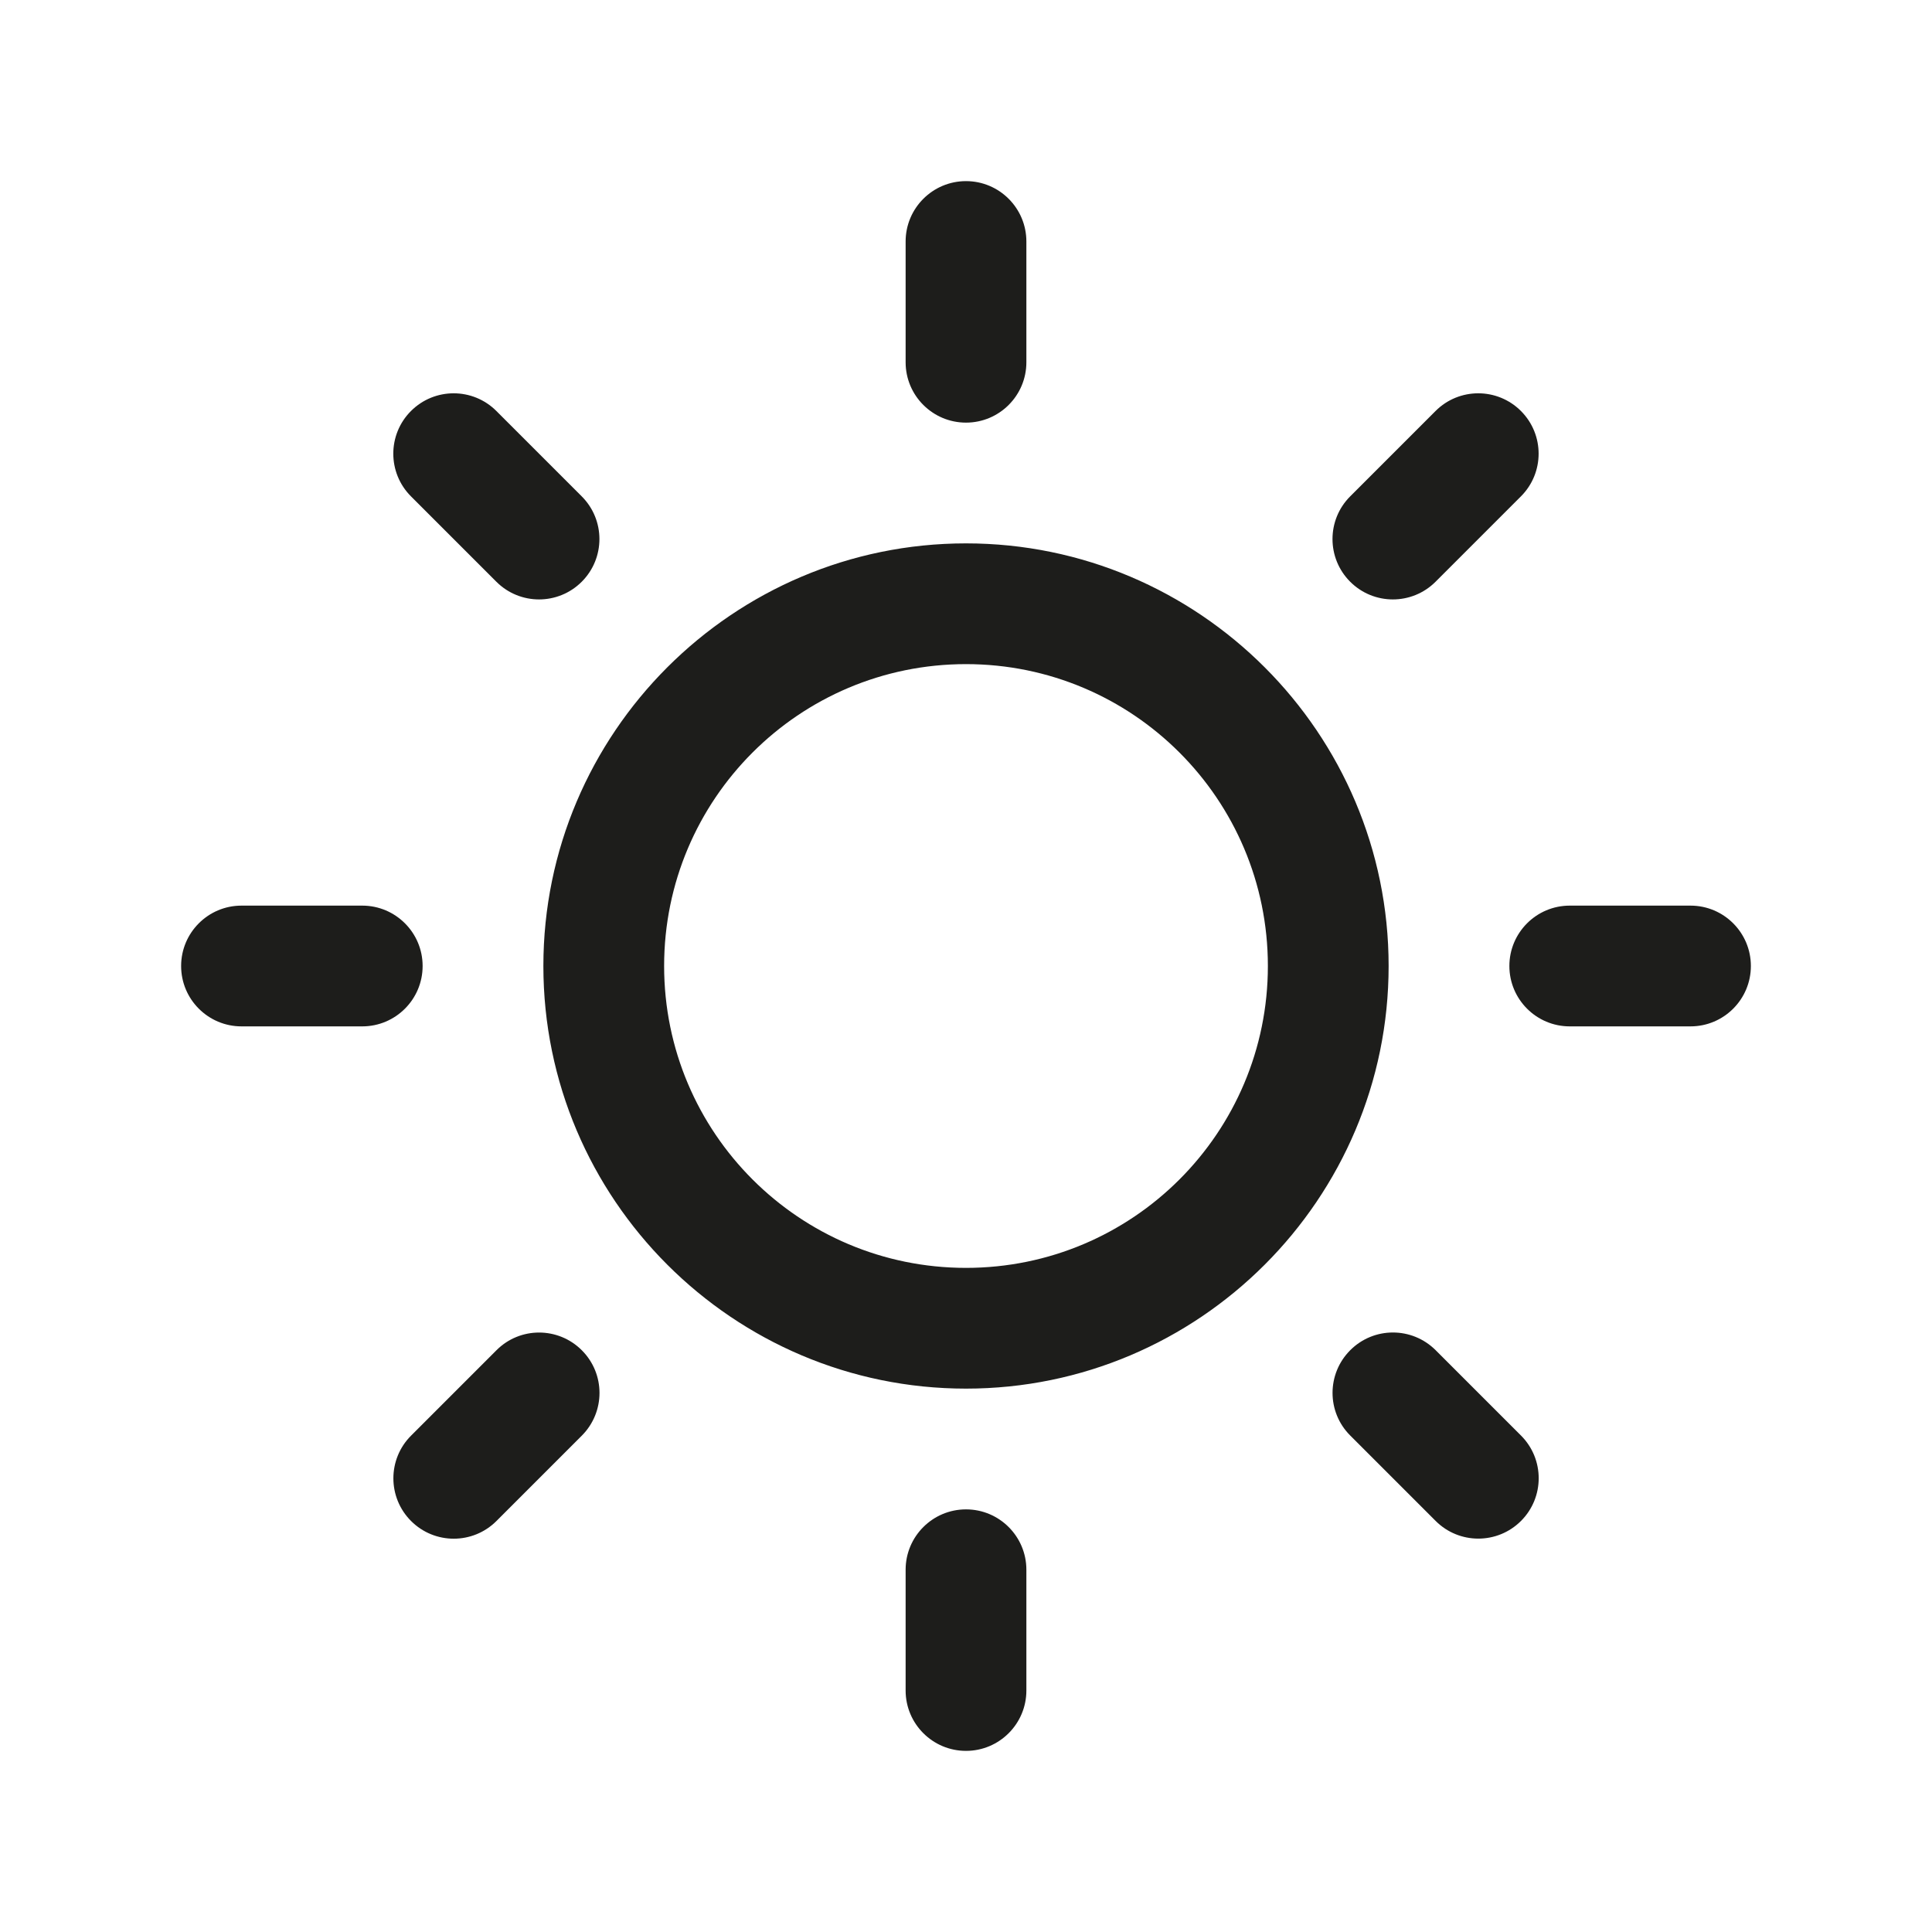
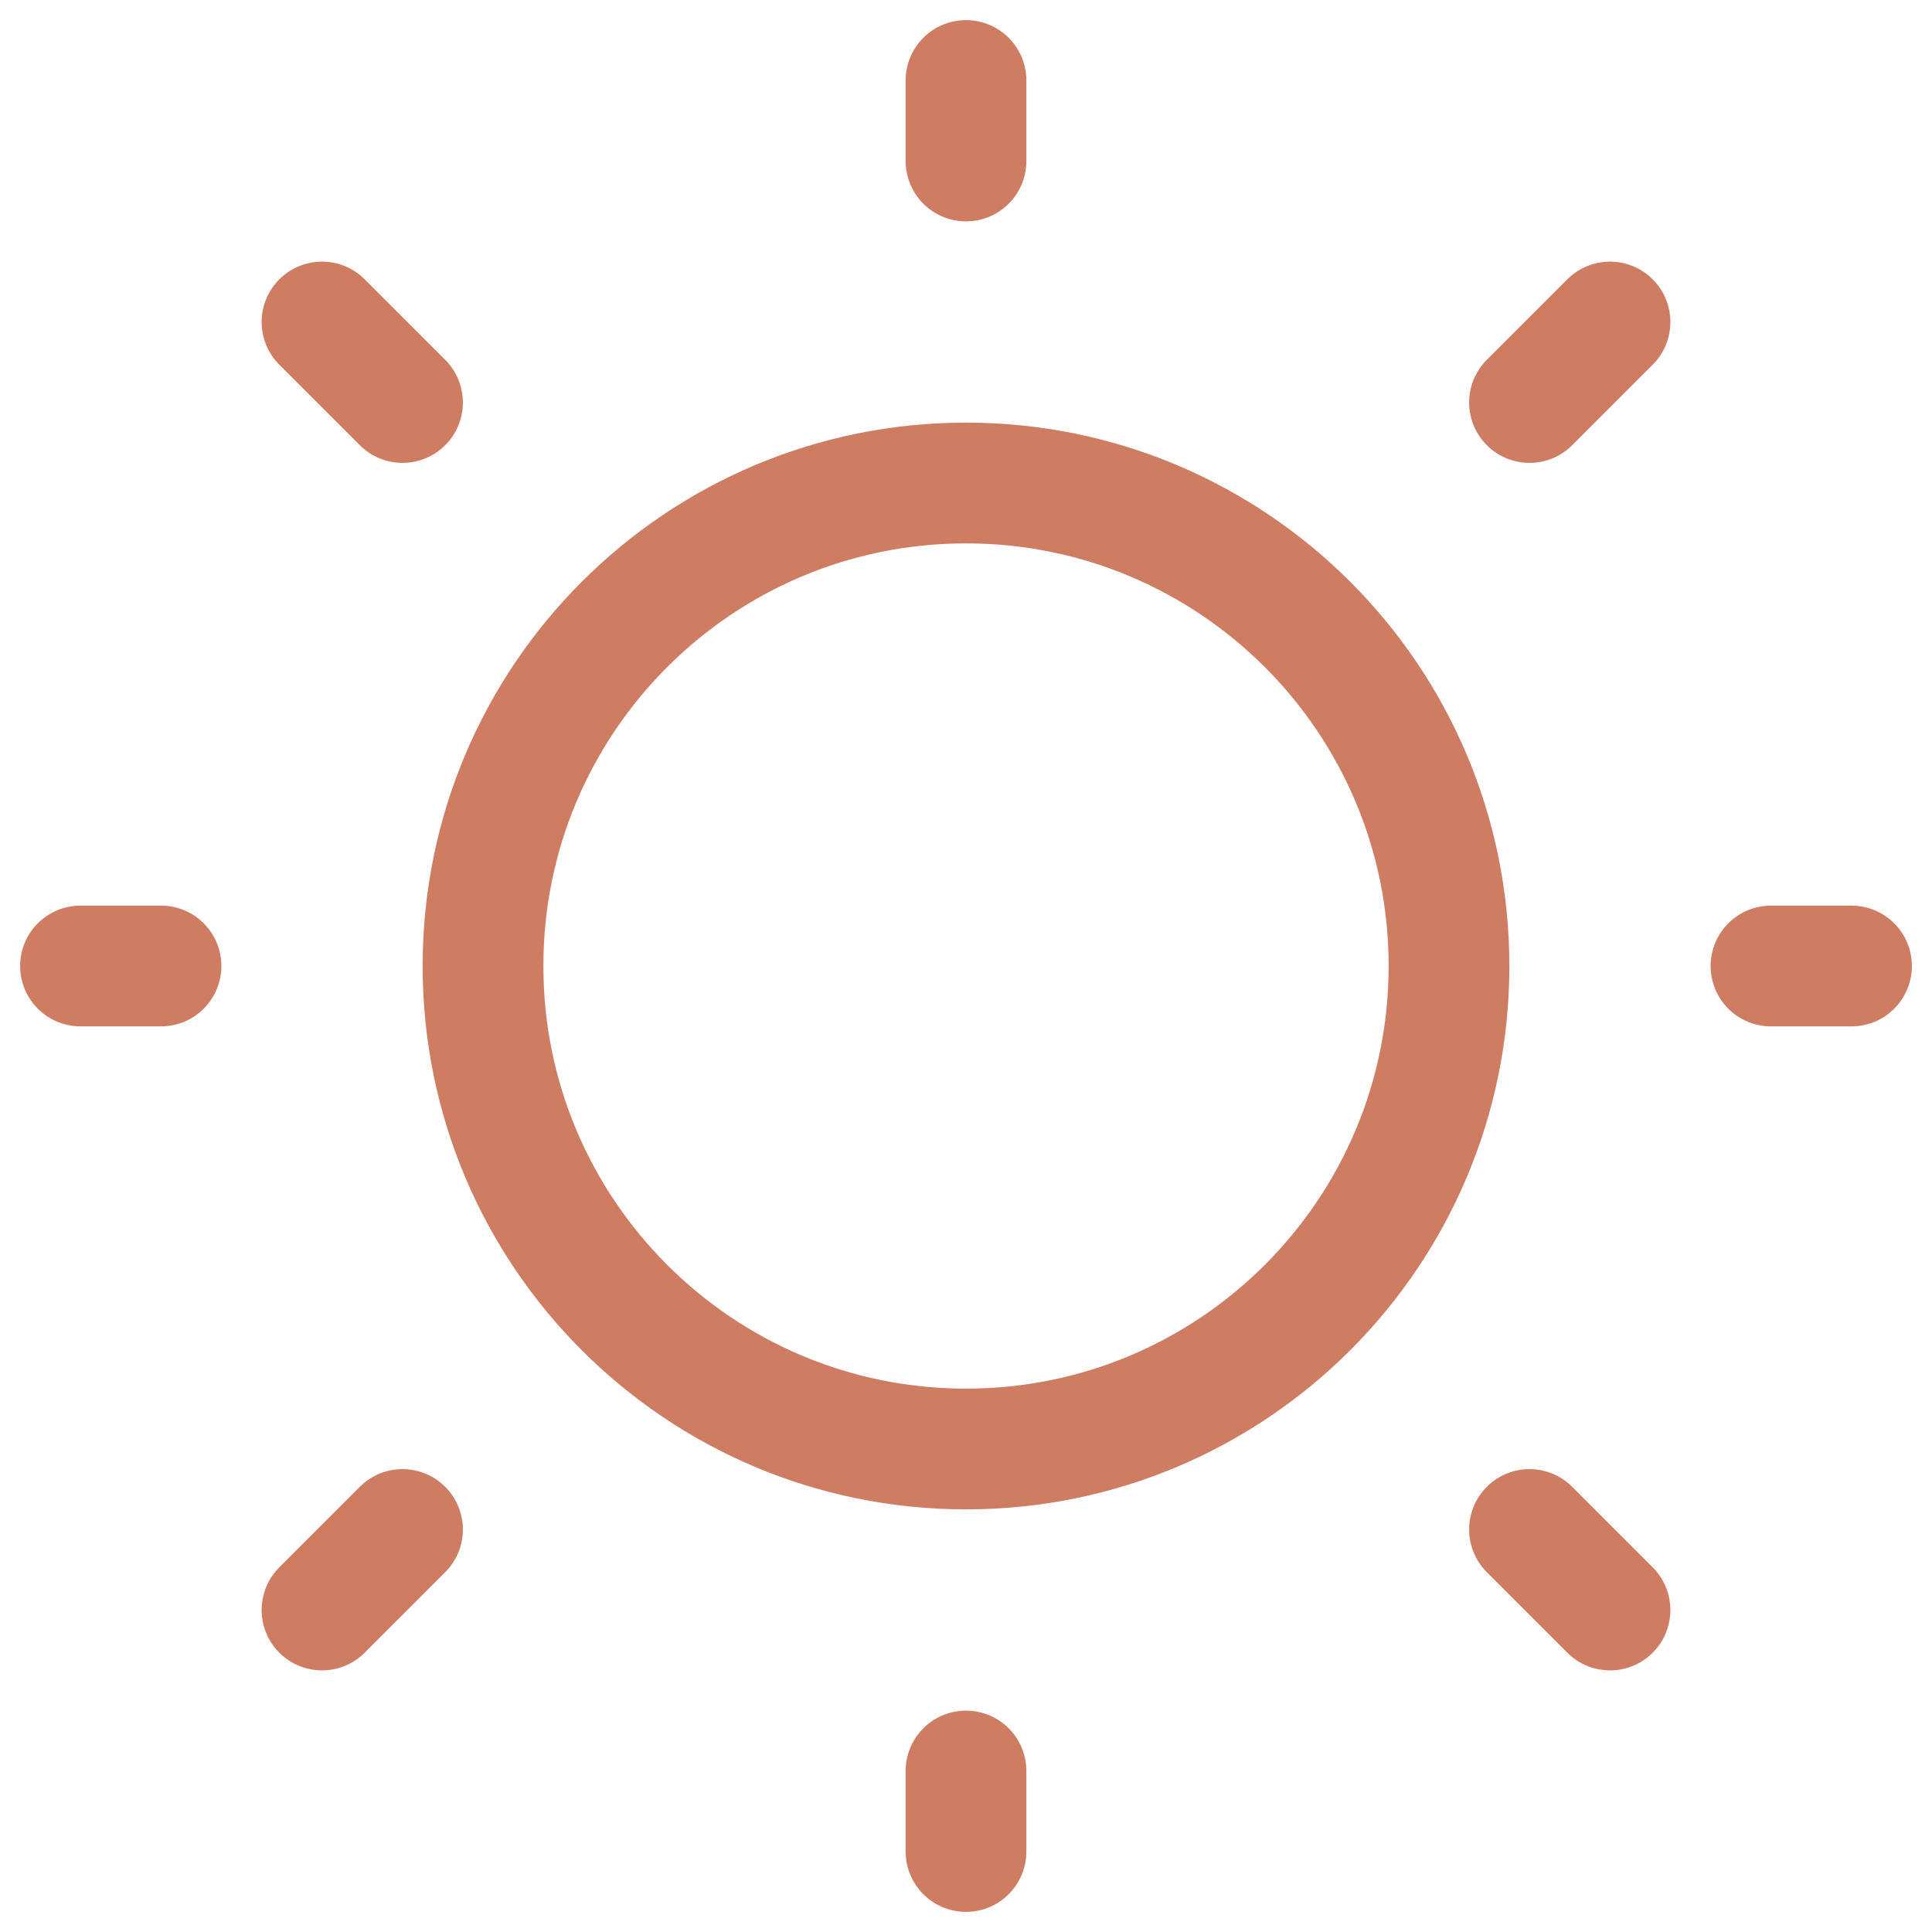
- <svg xmlns="http://www.w3.org/2000/svg" enable-background="new 0 0 512 512" height="512px" id="Layer_1" version="1.1" viewBox="0 0 512 512" width="512px" xml:space="preserve">
-   <g>
-     <g>
-       <path d="M256,144c-61.75,0-112,50.25-112,112s50.25,112,112,112s112-50.25,112-112S317.75,144,256,144z M256,336    c-44.188,0-80-35.812-80-80c0-44.188,35.812-80,80-80c44.188,0,80,35.812,80,80C336,300.188,300.188,336,256,336z M256,112    c8.833,0,16-7.167,16-16V64c0-8.833-7.167-16-16-16s-16,7.167-16,16v32C240,104.833,247.167,112,256,112z M256,400    c-8.833,0-16,7.167-16,16v32c0,8.833,7.167,16,16,16s16-7.167,16-16v-32C272,407.167,264.833,400,256,400z M380.438,154.167    l22.625-22.625c6.25-6.25,6.25-16.375,0-22.625s-16.375-6.25-22.625,0l-22.625,22.625c-6.25,6.25-6.25,16.375,0,22.625    S374.188,160.417,380.438,154.167z M131.562,357.834l-22.625,22.625c-6.25,6.249-6.25,16.374,0,22.624s16.375,6.25,22.625,0    l22.625-22.624c6.25-6.271,6.25-16.376,0-22.625C147.938,351.583,137.812,351.562,131.562,357.834z M112,256    c0-8.833-7.167-16-16-16H64c-8.833,0-16,7.167-16,16s7.167,16,16,16h32C104.833,272,112,264.833,112,256z M448,240h-32    c-8.833,0-16,7.167-16,16s7.167,16,16,16h32c8.833,0,16-7.167,16-16S456.833,240,448,240z M131.541,154.167    c6.251,6.25,16.376,6.25,22.625,0c6.251-6.25,6.251-16.375,0-22.625l-22.625-22.625c-6.25-6.25-16.374-6.25-22.625,0    c-6.25,6.25-6.25,16.375,0,22.625L131.541,154.167z M380.459,357.812c-6.271-6.25-16.376-6.25-22.625,0    c-6.251,6.25-6.271,16.375,0,22.625l22.625,22.625c6.249,6.25,16.374,6.25,22.624,0s6.25-16.375,0-22.625L380.459,357.812z" fill="#1D1D1B" />
-     </g>
-   </g>
+ <svg xmlns="http://www.w3.org/2000/svg" class="sun" width="24" height="24" stroke-width="1.5" viewBox="0 0 24 24" fill="none">
+   <path d="M12 18C15.314 18 18 15.314 18 12C18 8.686 15.314 6 12 6C8.686 6 6 8.686 6 12C6 15.314 8.686 18 12 18Z" stroke="#CE7D63" stroke-linecap="round" stroke-linejoin="round" />
+   <path d="M22 12L23 12" stroke="#CE7D63" stroke-linecap="round" stroke-linejoin="round" />
+   <path d="M12 2V1" stroke="#CE7D63" stroke-linecap="round" stroke-linejoin="round" />
+   <path d="M12 23V22" stroke="#CE7D63" stroke-linecap="round" stroke-linejoin="round" />
+   <path d="M20 20L19 19" stroke="#CE7D63" stroke-linecap="round" stroke-linejoin="round" />
+   <path d="M20 4L19 5" stroke="#CE7D63" stroke-linecap="round" stroke-linejoin="round" />
+   <path d="M4 20L5 19" stroke="#CE7D63" stroke-linecap="round" stroke-linejoin="round" />
+   <path d="M4 4L5 5" stroke="#CE7D63" stroke-linecap="round" stroke-linejoin="round" />
+   <path d="M1 12L2 12" stroke="#CE7D63" stroke-linecap="round" stroke-linejoin="round" />
</svg>
